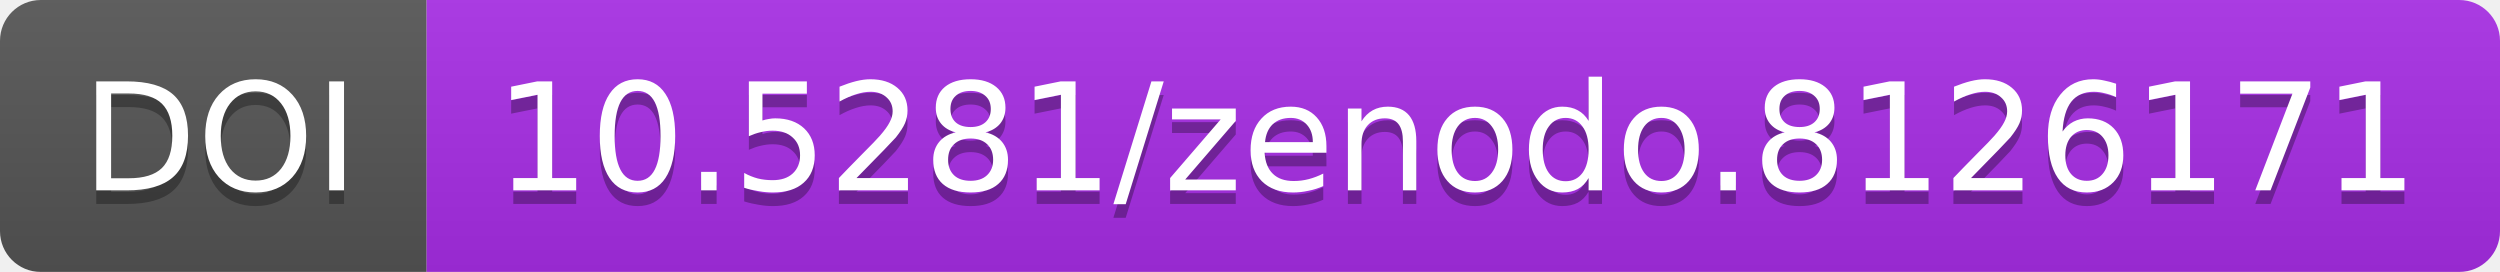
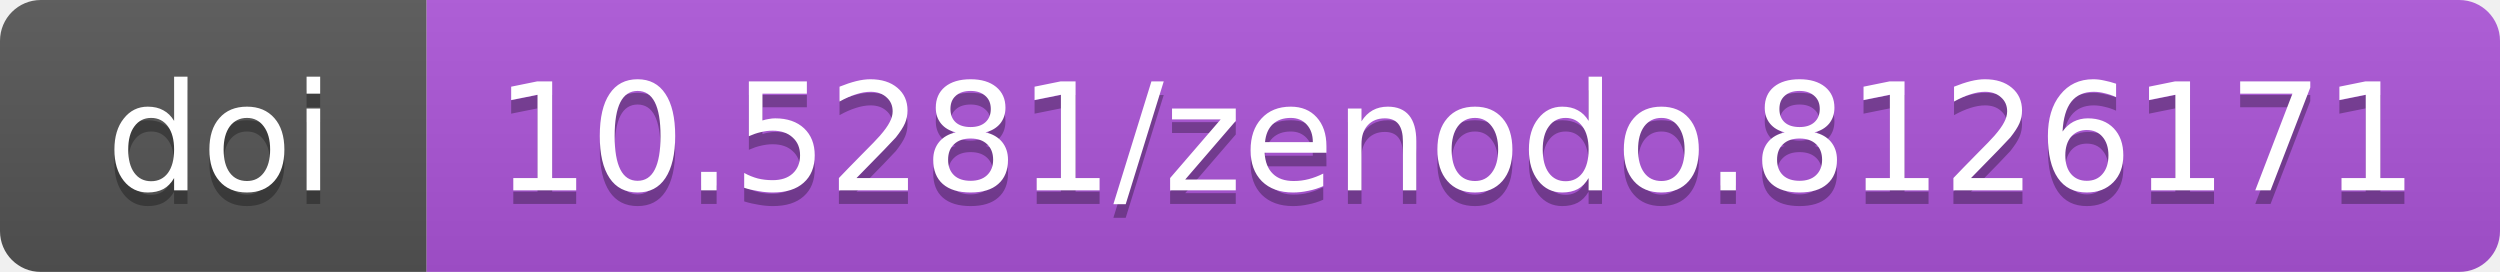
<svg xmlns="http://www.w3.org/2000/svg" width="183.859" height="20">
  <linearGradient id="b" x2="0" y2="100%">
    <stop offset="0" stop-color="#bbb" stop-opacity=".1" />
    <stop offset="1" stop-opacity=".1" />
  </linearGradient>
  <mask id="a" width="183.859" height="20">
    <rect width="183.859" height="20" rx="3" fill="#fff" />
  </mask>
  <g mask="url(#a)">
    <path fill="#555" d="M0 0h31.375v20H0z" />
-     <path fill="#a82ee6" d="M31.375 0h152.484v20H31.375z" />
+     <path fill="#ad55d9" d="M31.375 0h152.484v20H31.375z" />
    <path fill="url(#b)" d="M0 0h183.859v20H0z" />
  </g>
  <g fill="#fff" text-anchor="middle" font-family="DejaVu Sans,         Verdana,Geneva,sans-serif" font-size="11">
    <text x="16.188" y="15" fill="#010101" fill-opacity=".3">
-                 DOI
+                 doi
            </text>
    <text x="16.188" y="14">
-                 DOI
+                 doi
            </text>
    <text x="107.117" y="15" fill="#010101" fill-opacity=".3">
                10.5281/zenodo.8126171
            </text>
    <text x="107.117" y="14">
                10.5281/zenodo.8126171
            </text>
  </g>
</svg>
